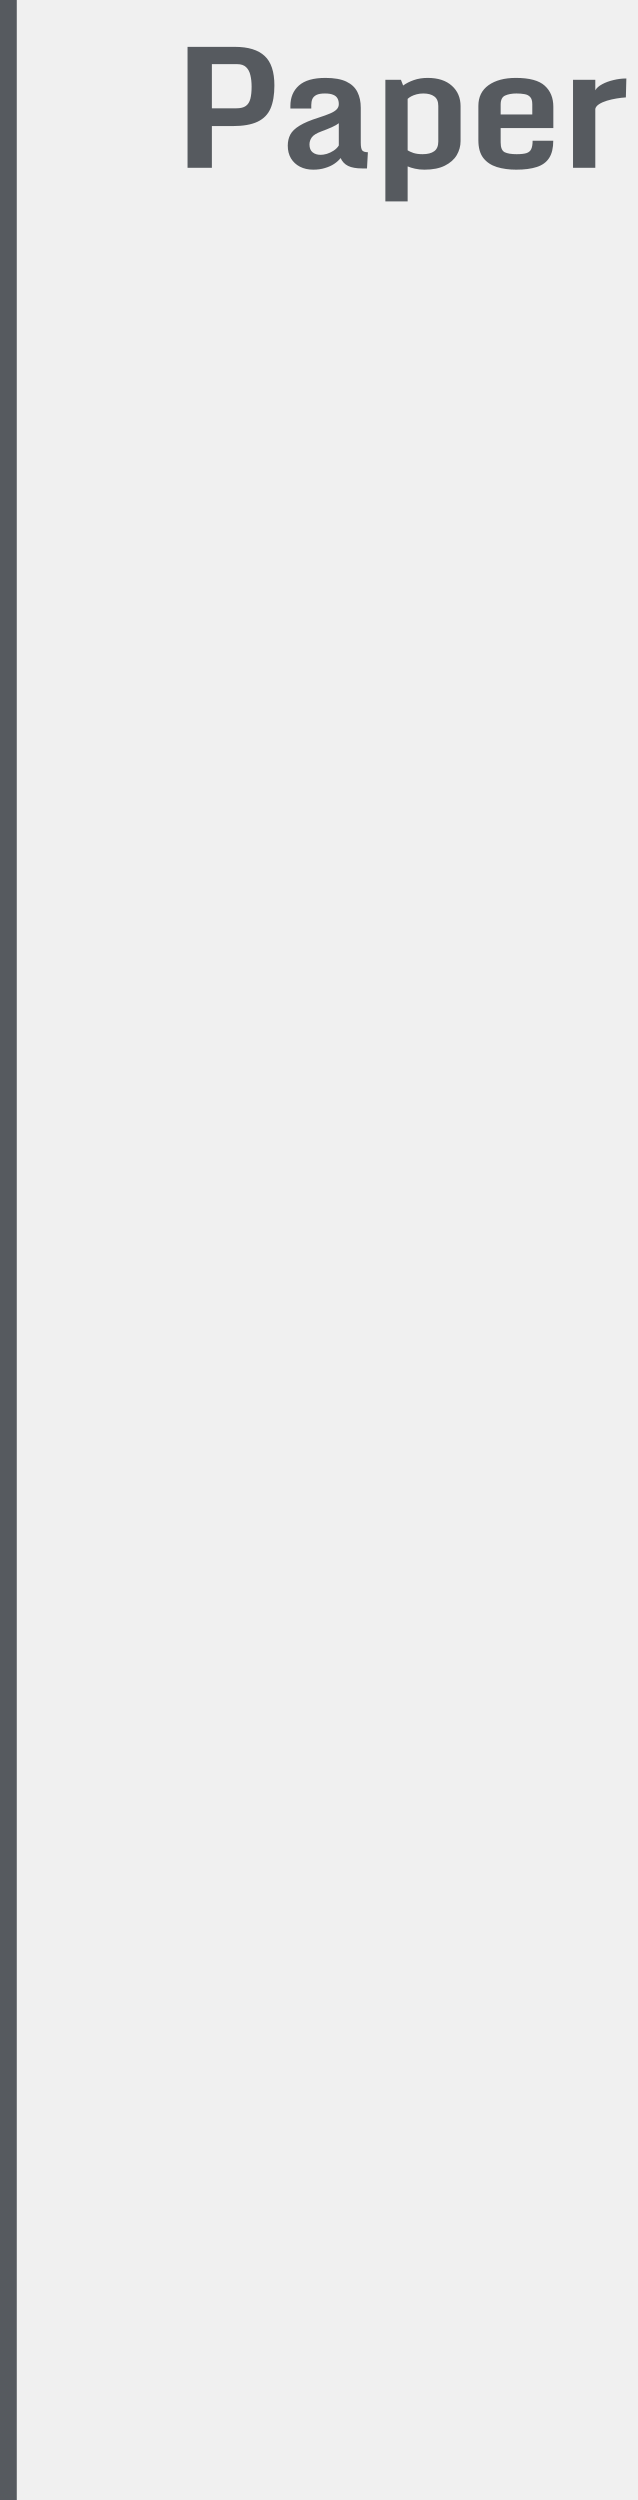
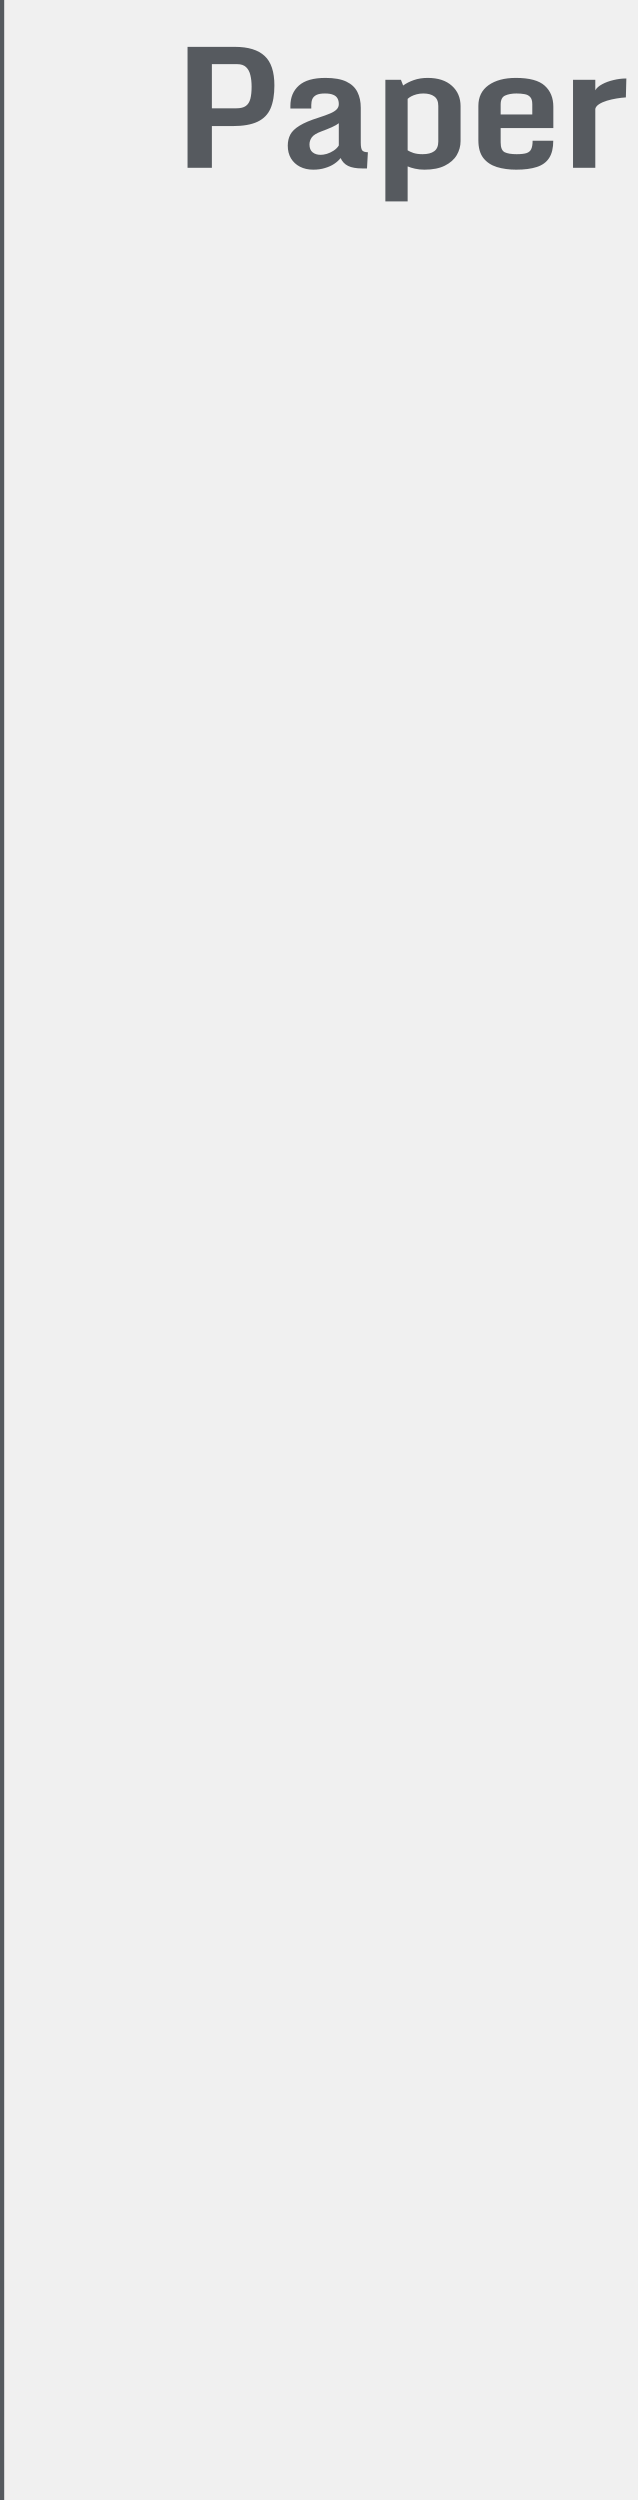
<svg xmlns="http://www.w3.org/2000/svg" width="76" height="298" viewBox="0 0 76 298" fill="none">
  <mask id="path-1-inside-1_2560_12310" fill="white">
    <path d="M0 0H75.5V298H0V0Z" />
  </mask>
-   <path d="M0 298H2V0H0H-2V298H0Z" fill="#565A5F" mask="url(#path-1-inside-1_2560_12310)" />
+   <path d="M0 298H0.5V0H0H-0.5V298H0Z" fill="#565A5F" mask="url(#path-1-inside-1_2560_12310)" />
  <path d="M22.355 5.586H28.01C29.592 5.586 30.77 5.947 31.545 6.67C32.32 7.386 32.707 8.558 32.707 10.185C32.707 11.299 32.554 12.213 32.248 12.93C31.942 13.639 31.424 14.167 30.695 14.512C29.973 14.857 28.983 15.029 27.727 15.029H25.256V20H22.355V5.586ZM28.186 12.91C28.674 12.91 29.048 12.816 29.309 12.627C29.569 12.438 29.748 12.152 29.846 11.768C29.943 11.383 29.992 10.905 29.992 10.332C29.992 9.824 29.943 9.368 29.846 8.965C29.755 8.561 29.585 8.242 29.338 8.008C29.09 7.767 28.739 7.646 28.283 7.646H25.256V12.91H28.186ZM37.339 20.225C36.74 20.225 36.212 20.107 35.757 19.873C35.301 19.639 34.943 19.307 34.682 18.877C34.428 18.447 34.302 17.943 34.302 17.363C34.302 16.869 34.403 16.429 34.604 16.045C34.806 15.661 35.174 15.306 35.708 14.98C36.242 14.648 37.007 14.326 38.003 14.014C38.55 13.838 38.999 13.675 39.35 13.525C39.702 13.376 39.962 13.213 40.132 13.037C40.301 12.861 40.386 12.653 40.386 12.412C40.386 12.132 40.33 11.898 40.219 11.709C40.109 11.52 39.933 11.38 39.692 11.289C39.451 11.191 39.132 11.143 38.735 11.143C38.292 11.143 37.954 11.201 37.719 11.318C37.485 11.435 37.322 11.598 37.231 11.807C37.147 12.015 37.104 12.256 37.104 12.529V12.94H34.614V12.627C34.614 11.611 34.953 10.801 35.63 10.195C36.307 9.59 37.361 9.287 38.794 9.287C39.842 9.287 40.672 9.434 41.284 9.727C41.896 10.02 42.335 10.433 42.602 10.967C42.869 11.494 43.003 12.119 43.003 12.842V16.992C43.003 17.467 43.061 17.78 43.178 17.93C43.302 18.073 43.527 18.145 43.852 18.145L43.745 20.078H43.188C42.459 20.078 41.893 19.977 41.489 19.775C41.085 19.574 40.789 19.261 40.6 18.838C40.412 19.085 40.158 19.316 39.839 19.531C39.526 19.74 39.158 19.906 38.735 20.029C38.319 20.16 37.853 20.225 37.339 20.225ZM38.227 18.457C38.442 18.457 38.686 18.418 38.96 18.34C39.233 18.255 39.497 18.131 39.751 17.969C40.011 17.806 40.223 17.598 40.386 17.344V14.688C40.21 14.831 39.93 14.99 39.546 15.166C39.162 15.335 38.748 15.501 38.306 15.664C37.726 15.879 37.345 16.116 37.163 16.377C36.981 16.637 36.889 16.917 36.889 17.217C36.889 17.64 37.013 17.953 37.261 18.154C37.508 18.356 37.83 18.457 38.227 18.457ZM45.935 24.004V9.512H47.791L48.054 10.195C48.399 9.941 48.819 9.727 49.314 9.551C49.809 9.375 50.365 9.287 50.984 9.287C52.215 9.287 53.175 9.6 53.865 10.225C54.555 10.843 54.9 11.657 54.9 12.666V16.816C54.9 17.415 54.747 17.975 54.441 18.496C54.135 19.01 53.663 19.427 53.025 19.746C52.394 20.065 51.583 20.225 50.593 20.225C50.177 20.225 49.802 20.186 49.47 20.107C49.138 20.036 48.845 19.945 48.591 19.834V24.004H45.935ZM50.369 18.379C50.974 18.379 51.437 18.262 51.755 18.027C52.081 17.793 52.244 17.409 52.244 16.875V12.627C52.244 12.1 52.084 11.722 51.765 11.494C51.453 11.26 51.017 11.143 50.457 11.143C50.177 11.143 49.913 11.175 49.666 11.24C49.418 11.305 49.203 11.387 49.021 11.484C48.839 11.582 48.696 11.683 48.591 11.787V17.92C48.754 18.024 48.982 18.128 49.275 18.232C49.575 18.33 49.939 18.379 50.369 18.379ZM57.022 16.719V12.627C57.022 11.559 57.425 10.736 58.233 10.156C59.047 9.577 60.134 9.287 61.495 9.287C63.109 9.287 64.255 9.596 64.932 10.215C65.616 10.833 65.957 11.67 65.957 12.725V15.264H59.678V16.973C59.678 17.591 59.838 17.982 60.157 18.145C60.476 18.301 60.951 18.379 61.582 18.379C62.09 18.379 62.481 18.337 62.754 18.252C63.028 18.161 63.217 18.001 63.321 17.773C63.431 17.539 63.487 17.207 63.487 16.777H65.948C65.948 17.643 65.785 18.327 65.459 18.828C65.14 19.329 64.652 19.688 63.995 19.902C63.343 20.117 62.523 20.225 61.534 20.225C60.681 20.225 59.913 20.12 59.229 19.912C58.545 19.697 58.005 19.336 57.608 18.828C57.217 18.32 57.022 17.617 57.022 16.719ZM63.448 13.643V12.412C63.448 12.021 63.363 11.738 63.194 11.562C63.031 11.38 62.806 11.266 62.52 11.221C62.24 11.169 61.921 11.143 61.563 11.143C61.029 11.143 60.58 11.224 60.215 11.387C59.857 11.543 59.678 11.901 59.678 12.461V13.643H63.448ZM68.304 9.512H70.96V10.762C71.116 10.488 71.39 10.247 71.781 10.039C72.178 9.824 72.63 9.658 73.138 9.541C73.646 9.417 74.153 9.355 74.661 9.355L74.603 11.611C74.264 11.631 73.896 11.673 73.499 11.738C73.102 11.803 72.718 11.891 72.347 12.002C71.982 12.113 71.673 12.249 71.419 12.412C71.165 12.575 71.012 12.76 70.96 12.969V20H68.304V9.512Z" fill="#565A5F" />
</svg>
